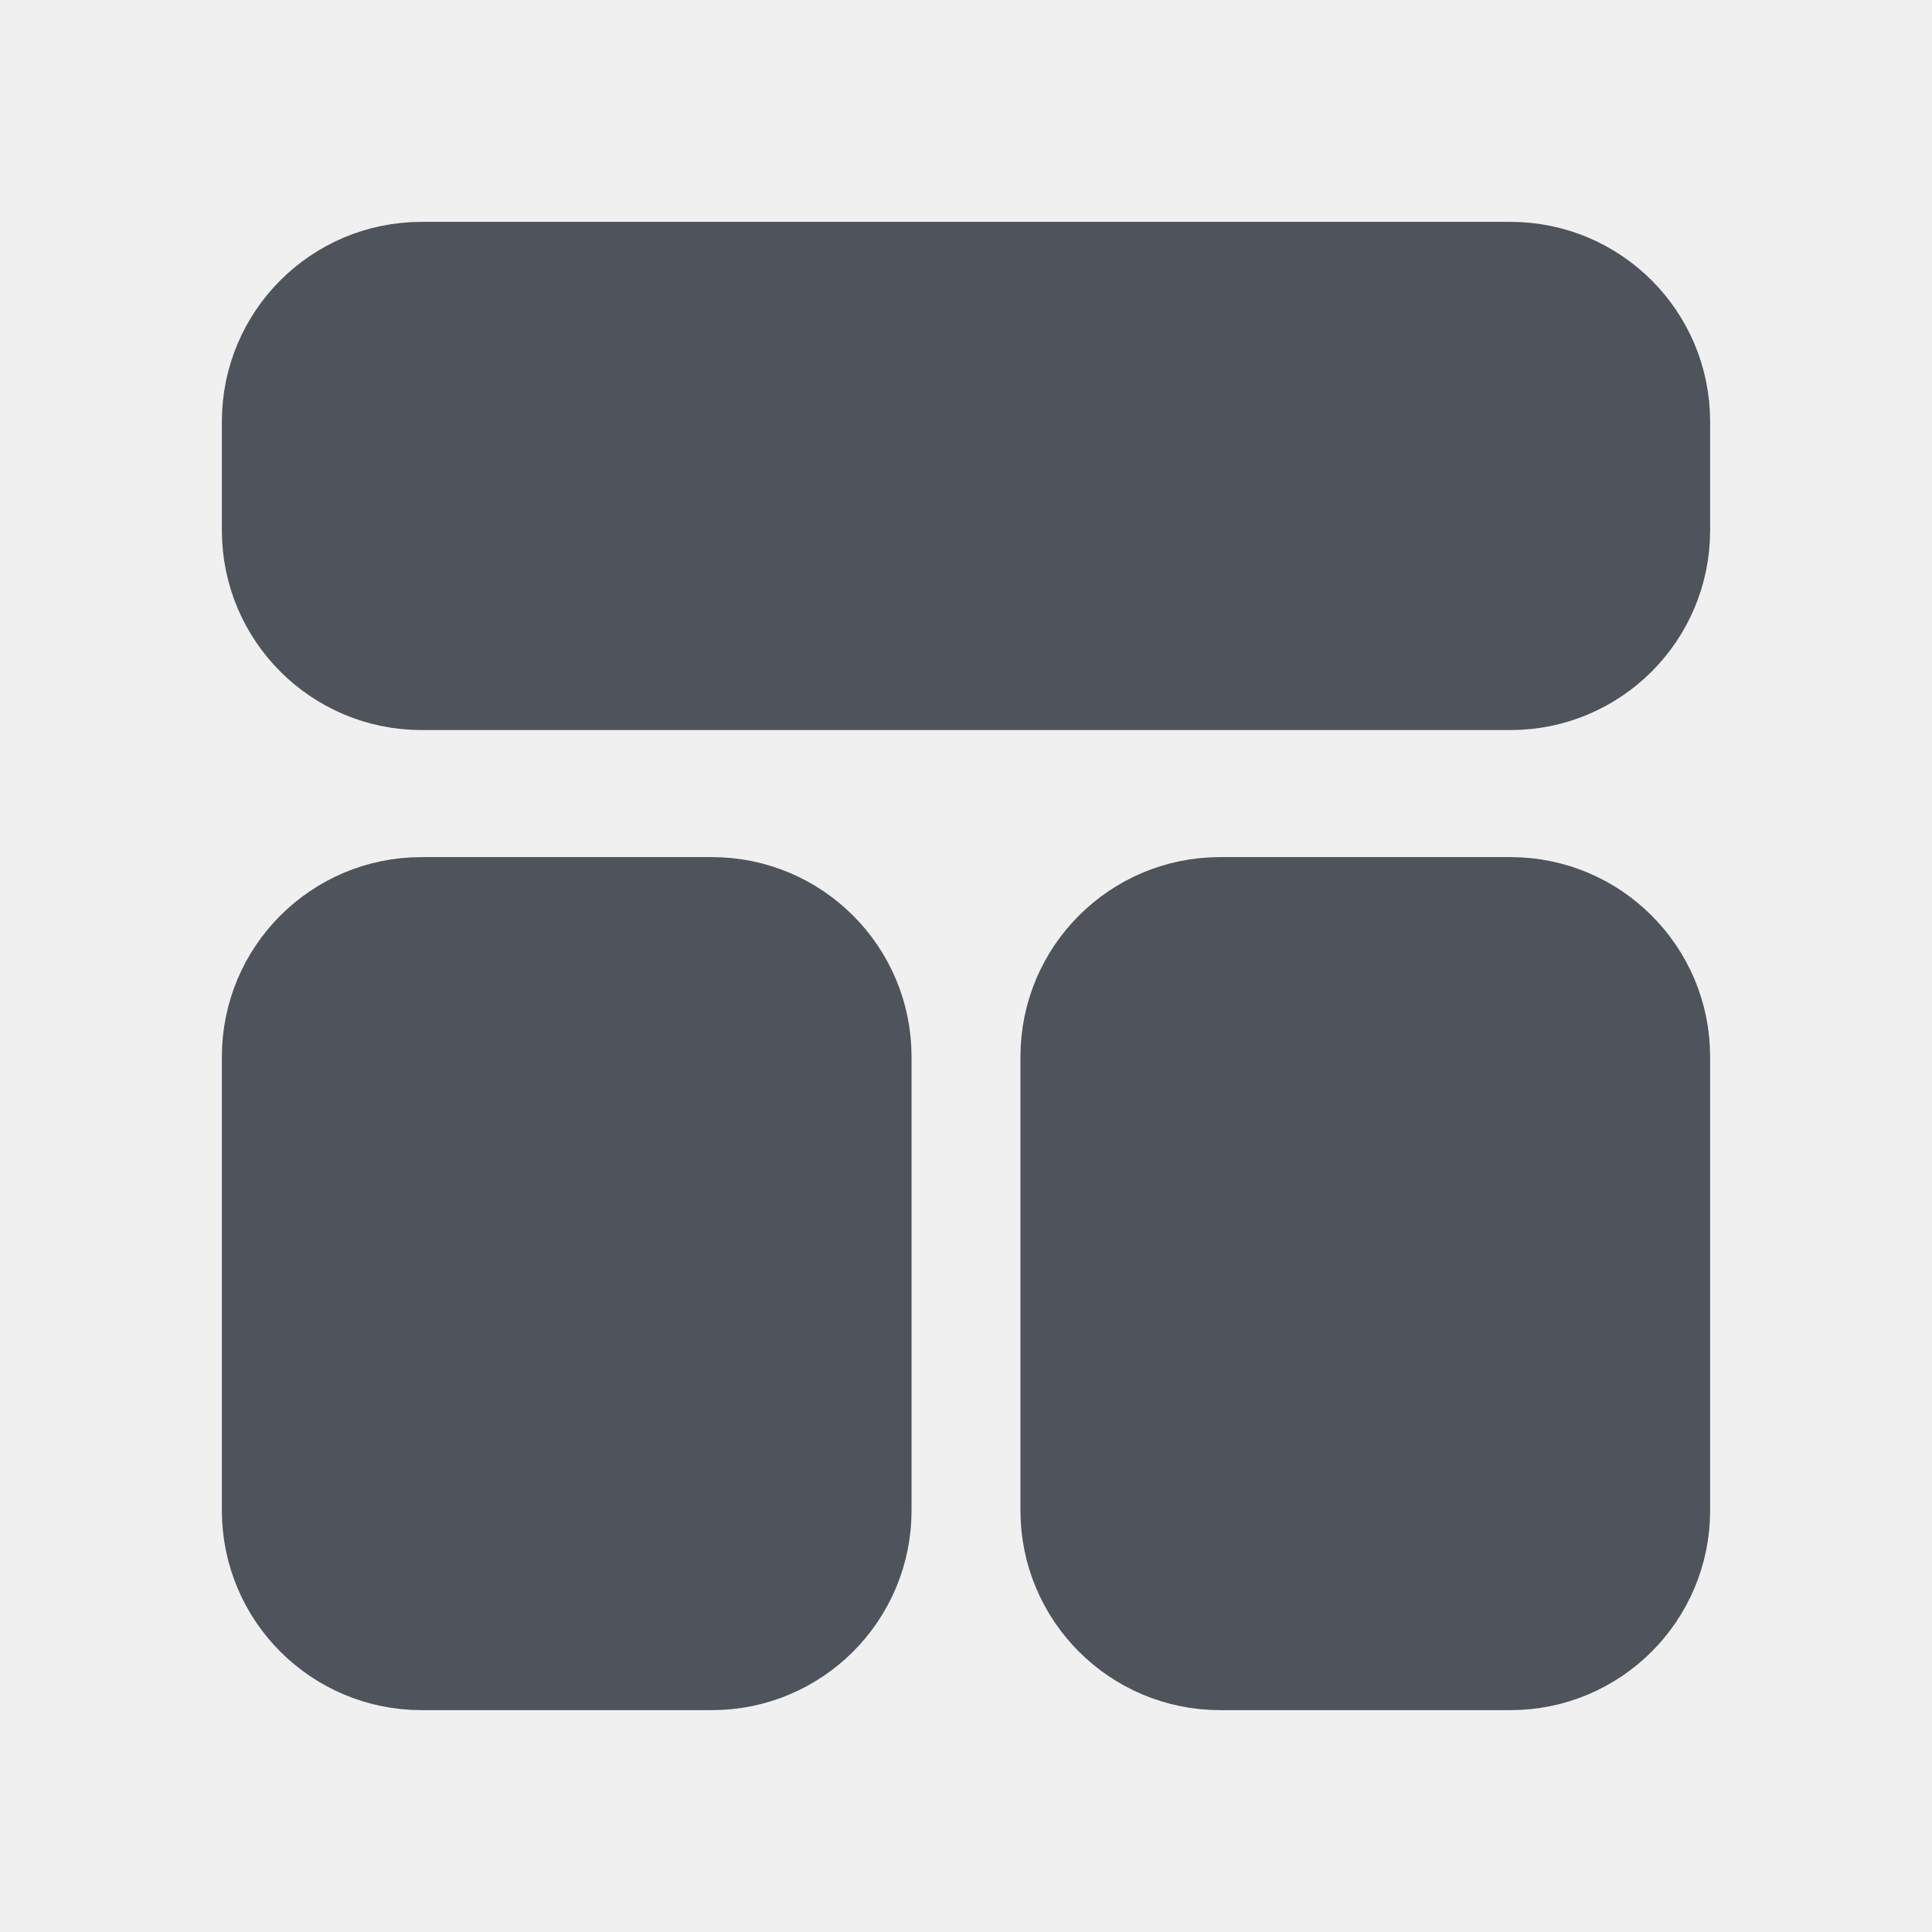
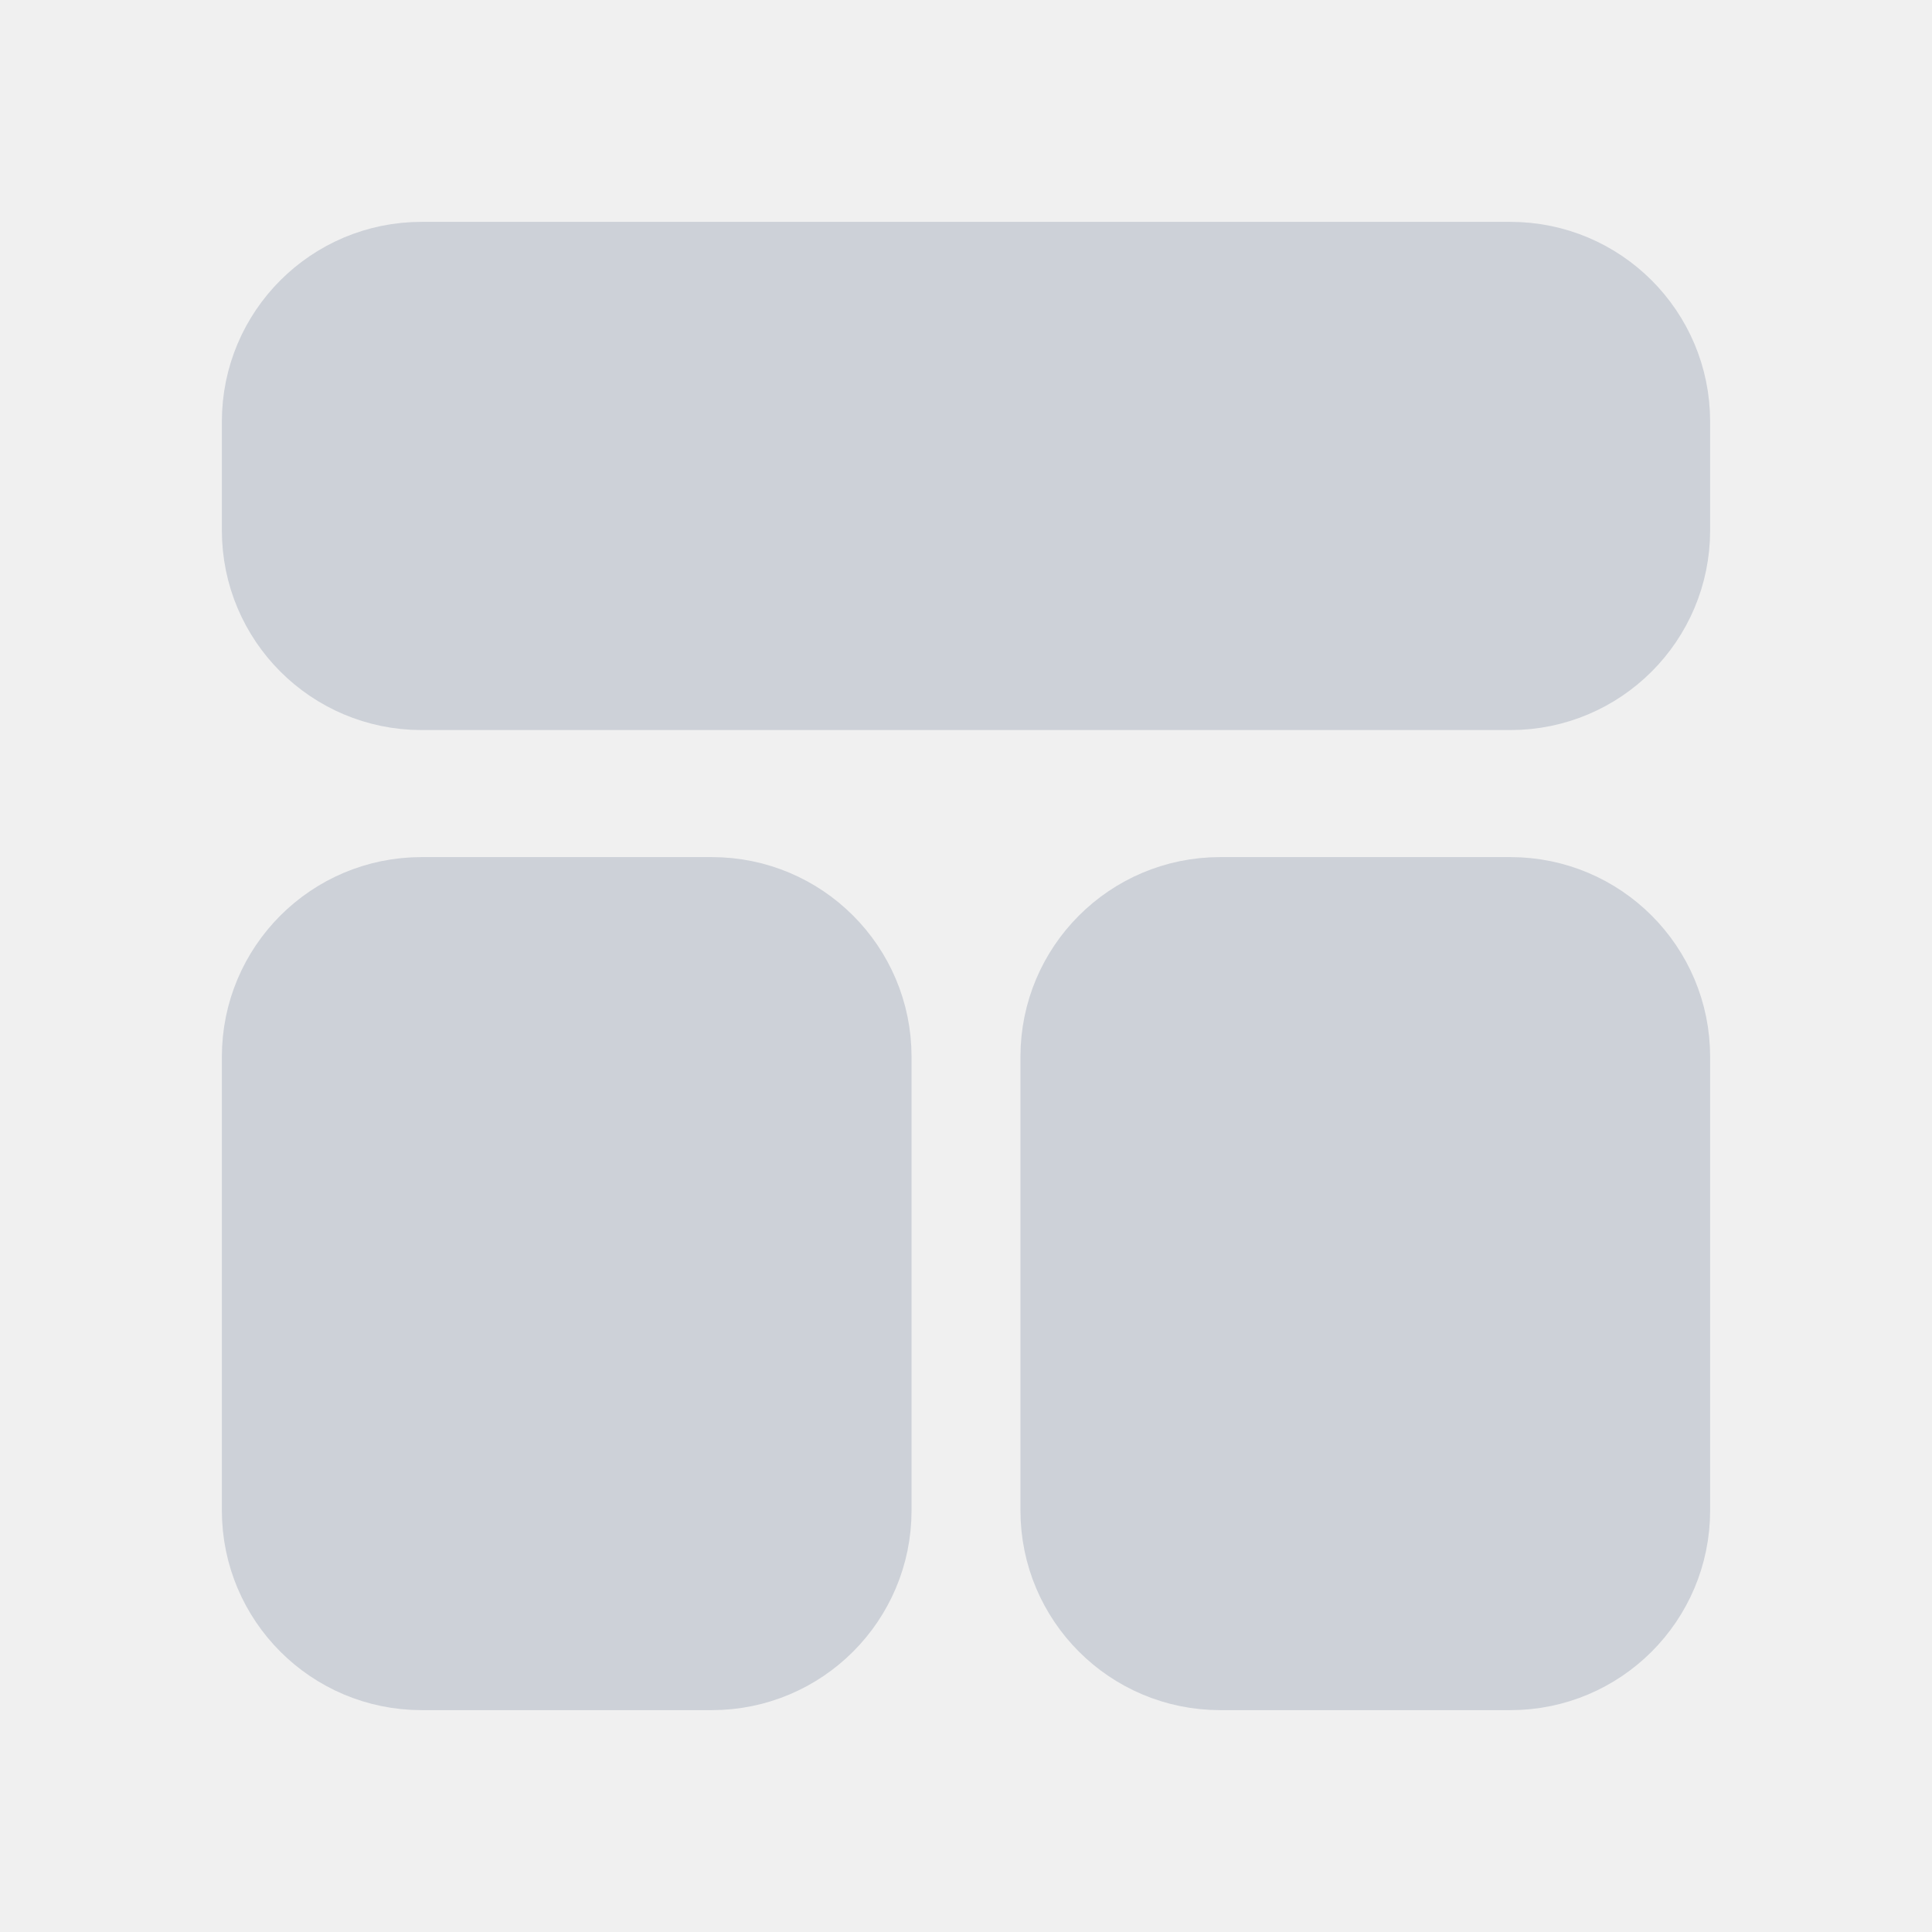
<svg xmlns="http://www.w3.org/2000/svg" viewBox="0 0 24 24" width="16" height="16">
  <defs>
    <mask id="sym" maskUnits="userSpaceOnUse" x="-3" y="-3" width="30" height="30">
      <g transform="translate(12 12) scale(1.1273) translate(-12.000 -12.000)">
        <rect x="4.4" y="4.4" width="15.2" height="4.4" rx="1.6" fill="#fff" stroke="#fff" stroke-width="1.2" stroke-linejoin="round" stroke-linecap="round" />
        <rect x="4.4" y="11.4" width="6.4" height="8.2" rx="1.6" fill="#fff" stroke="#fff" stroke-width="1.2" stroke-linejoin="round" stroke-linecap="round" />
        <rect x="13.2" y="11.4" width="6.4" height="8.2" rx="1.6" fill="#fff" stroke="#fff" stroke-width="1.2" stroke-linejoin="round" stroke-linecap="round" />
      </g>
    </mask>
  </defs>
-   <rect x="-3" y="-3" width="30" height="30" fill="#4f535b" mask="url(#sym)" />
+   <rect x="-3" y="-3" width="30" height="30" fill="#cdd1d8" mask="url(#sym)" />
</svg>
